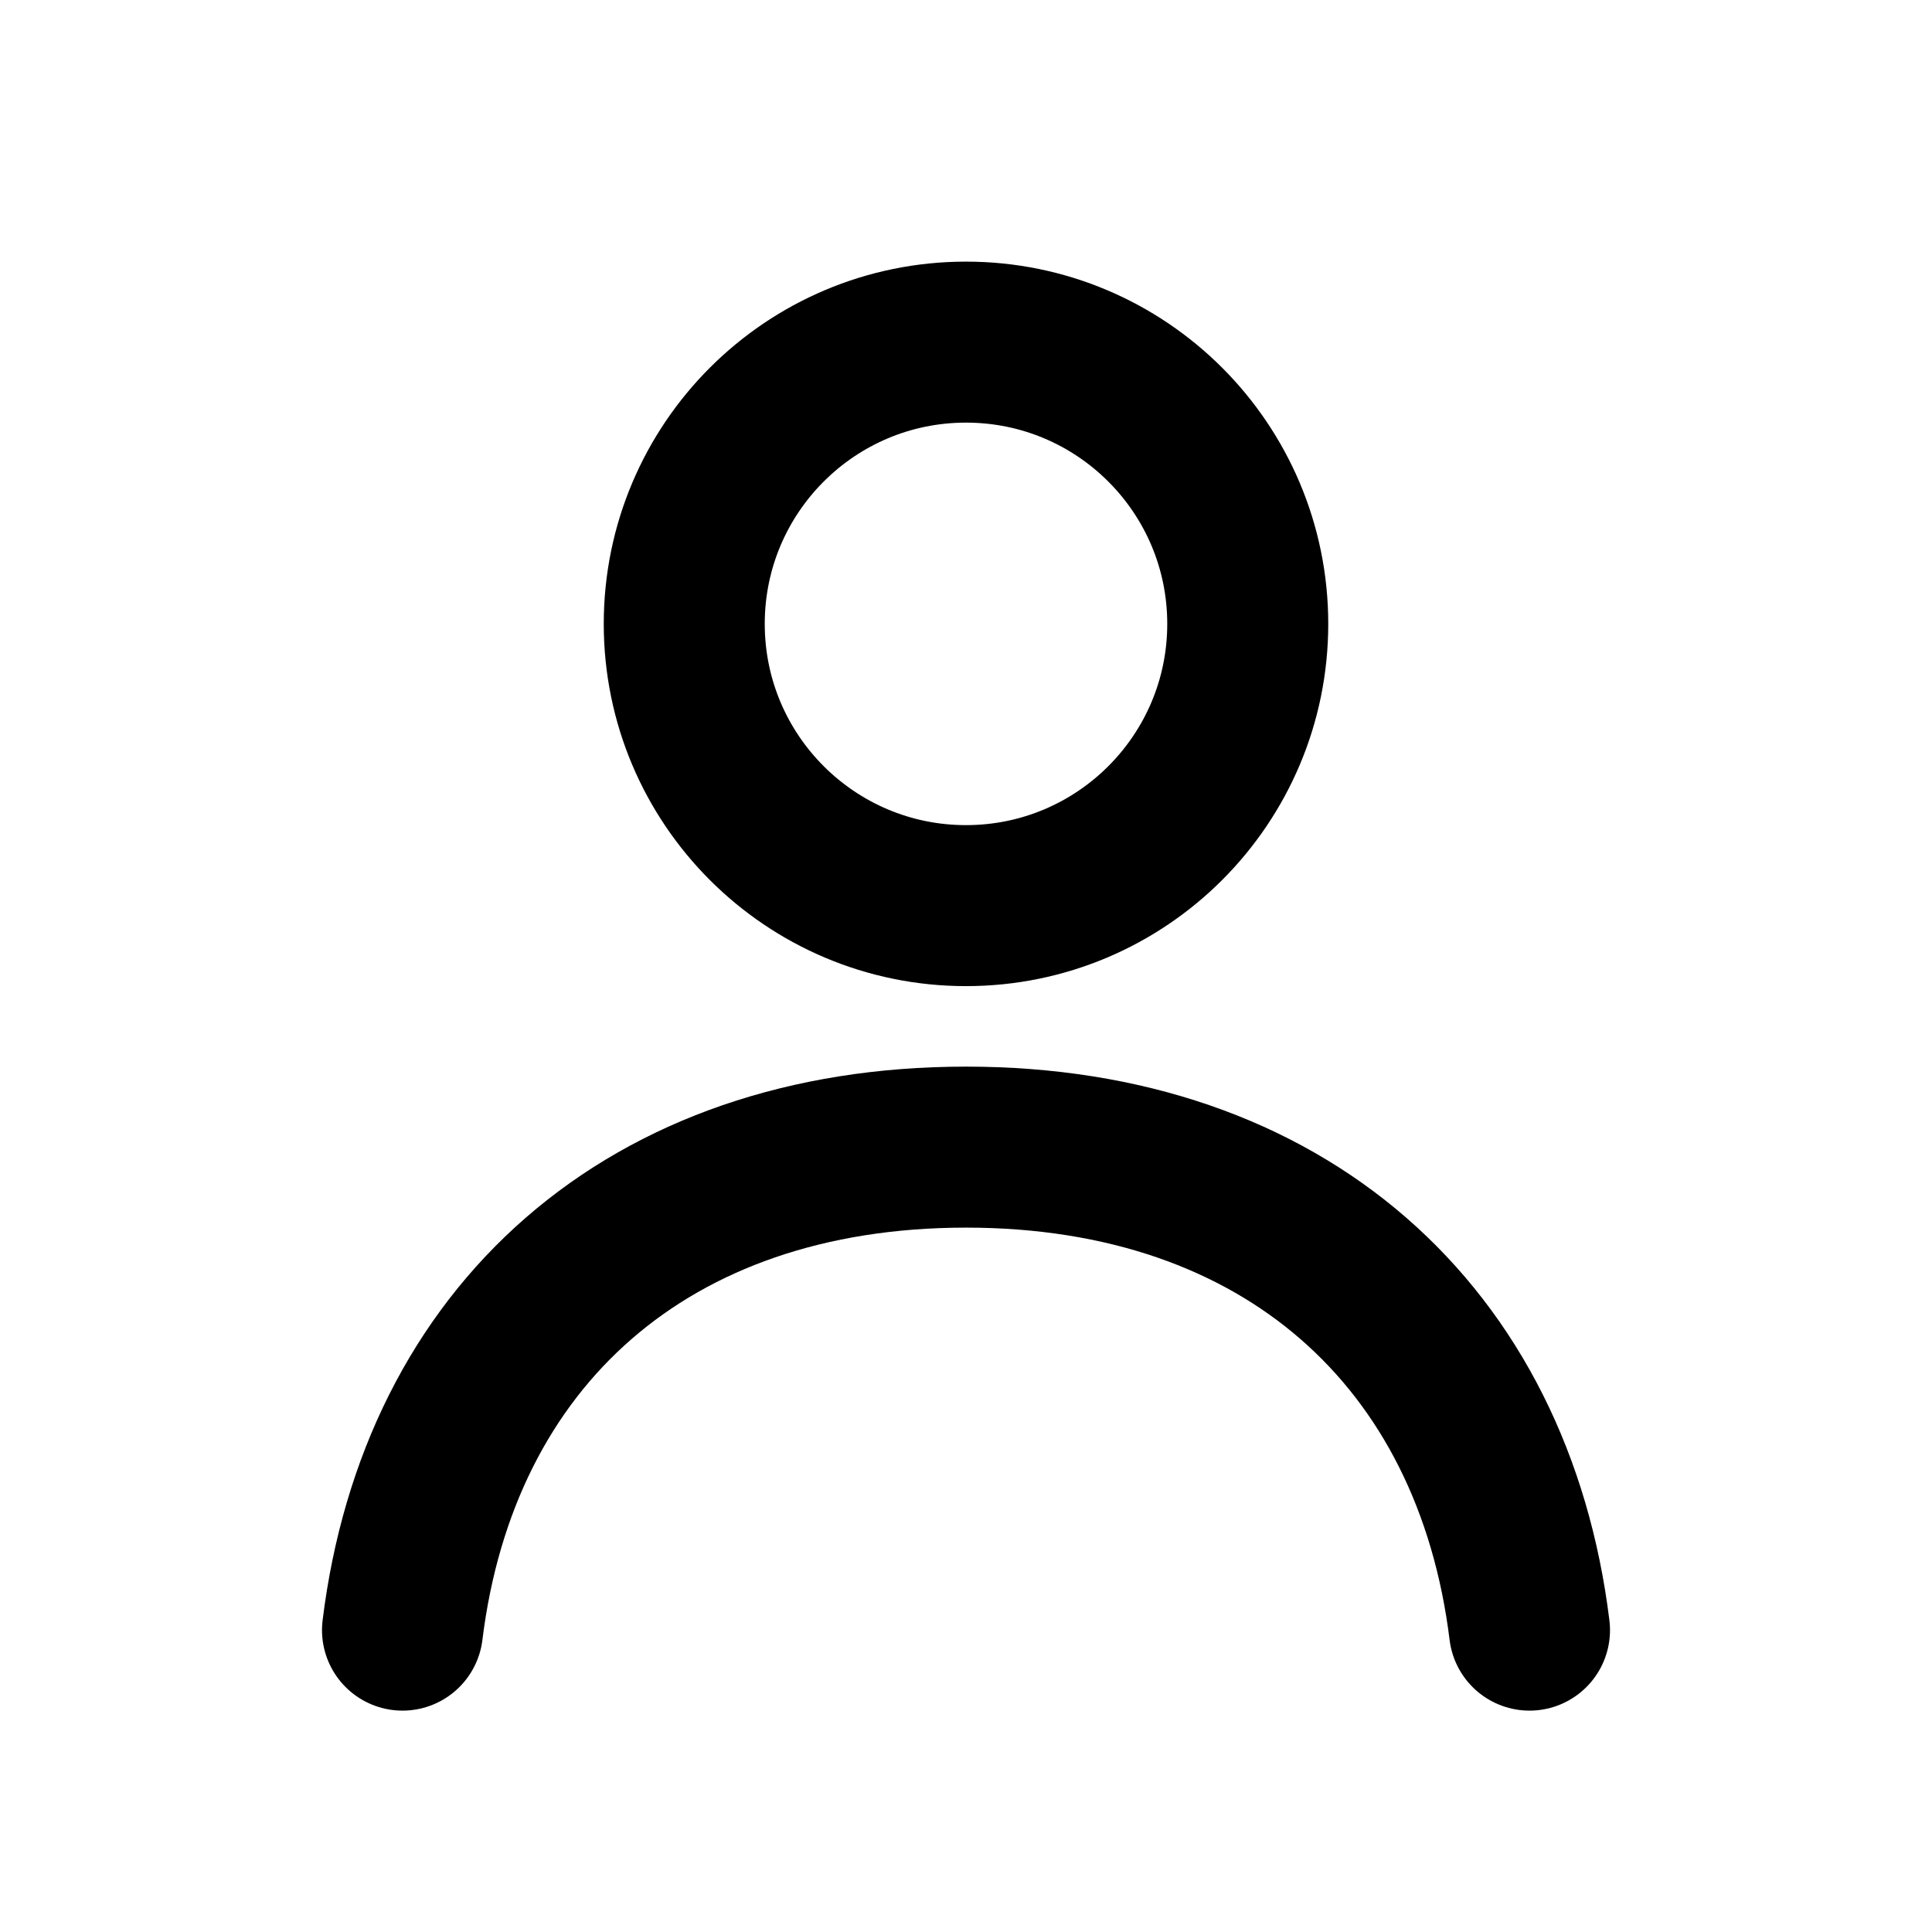
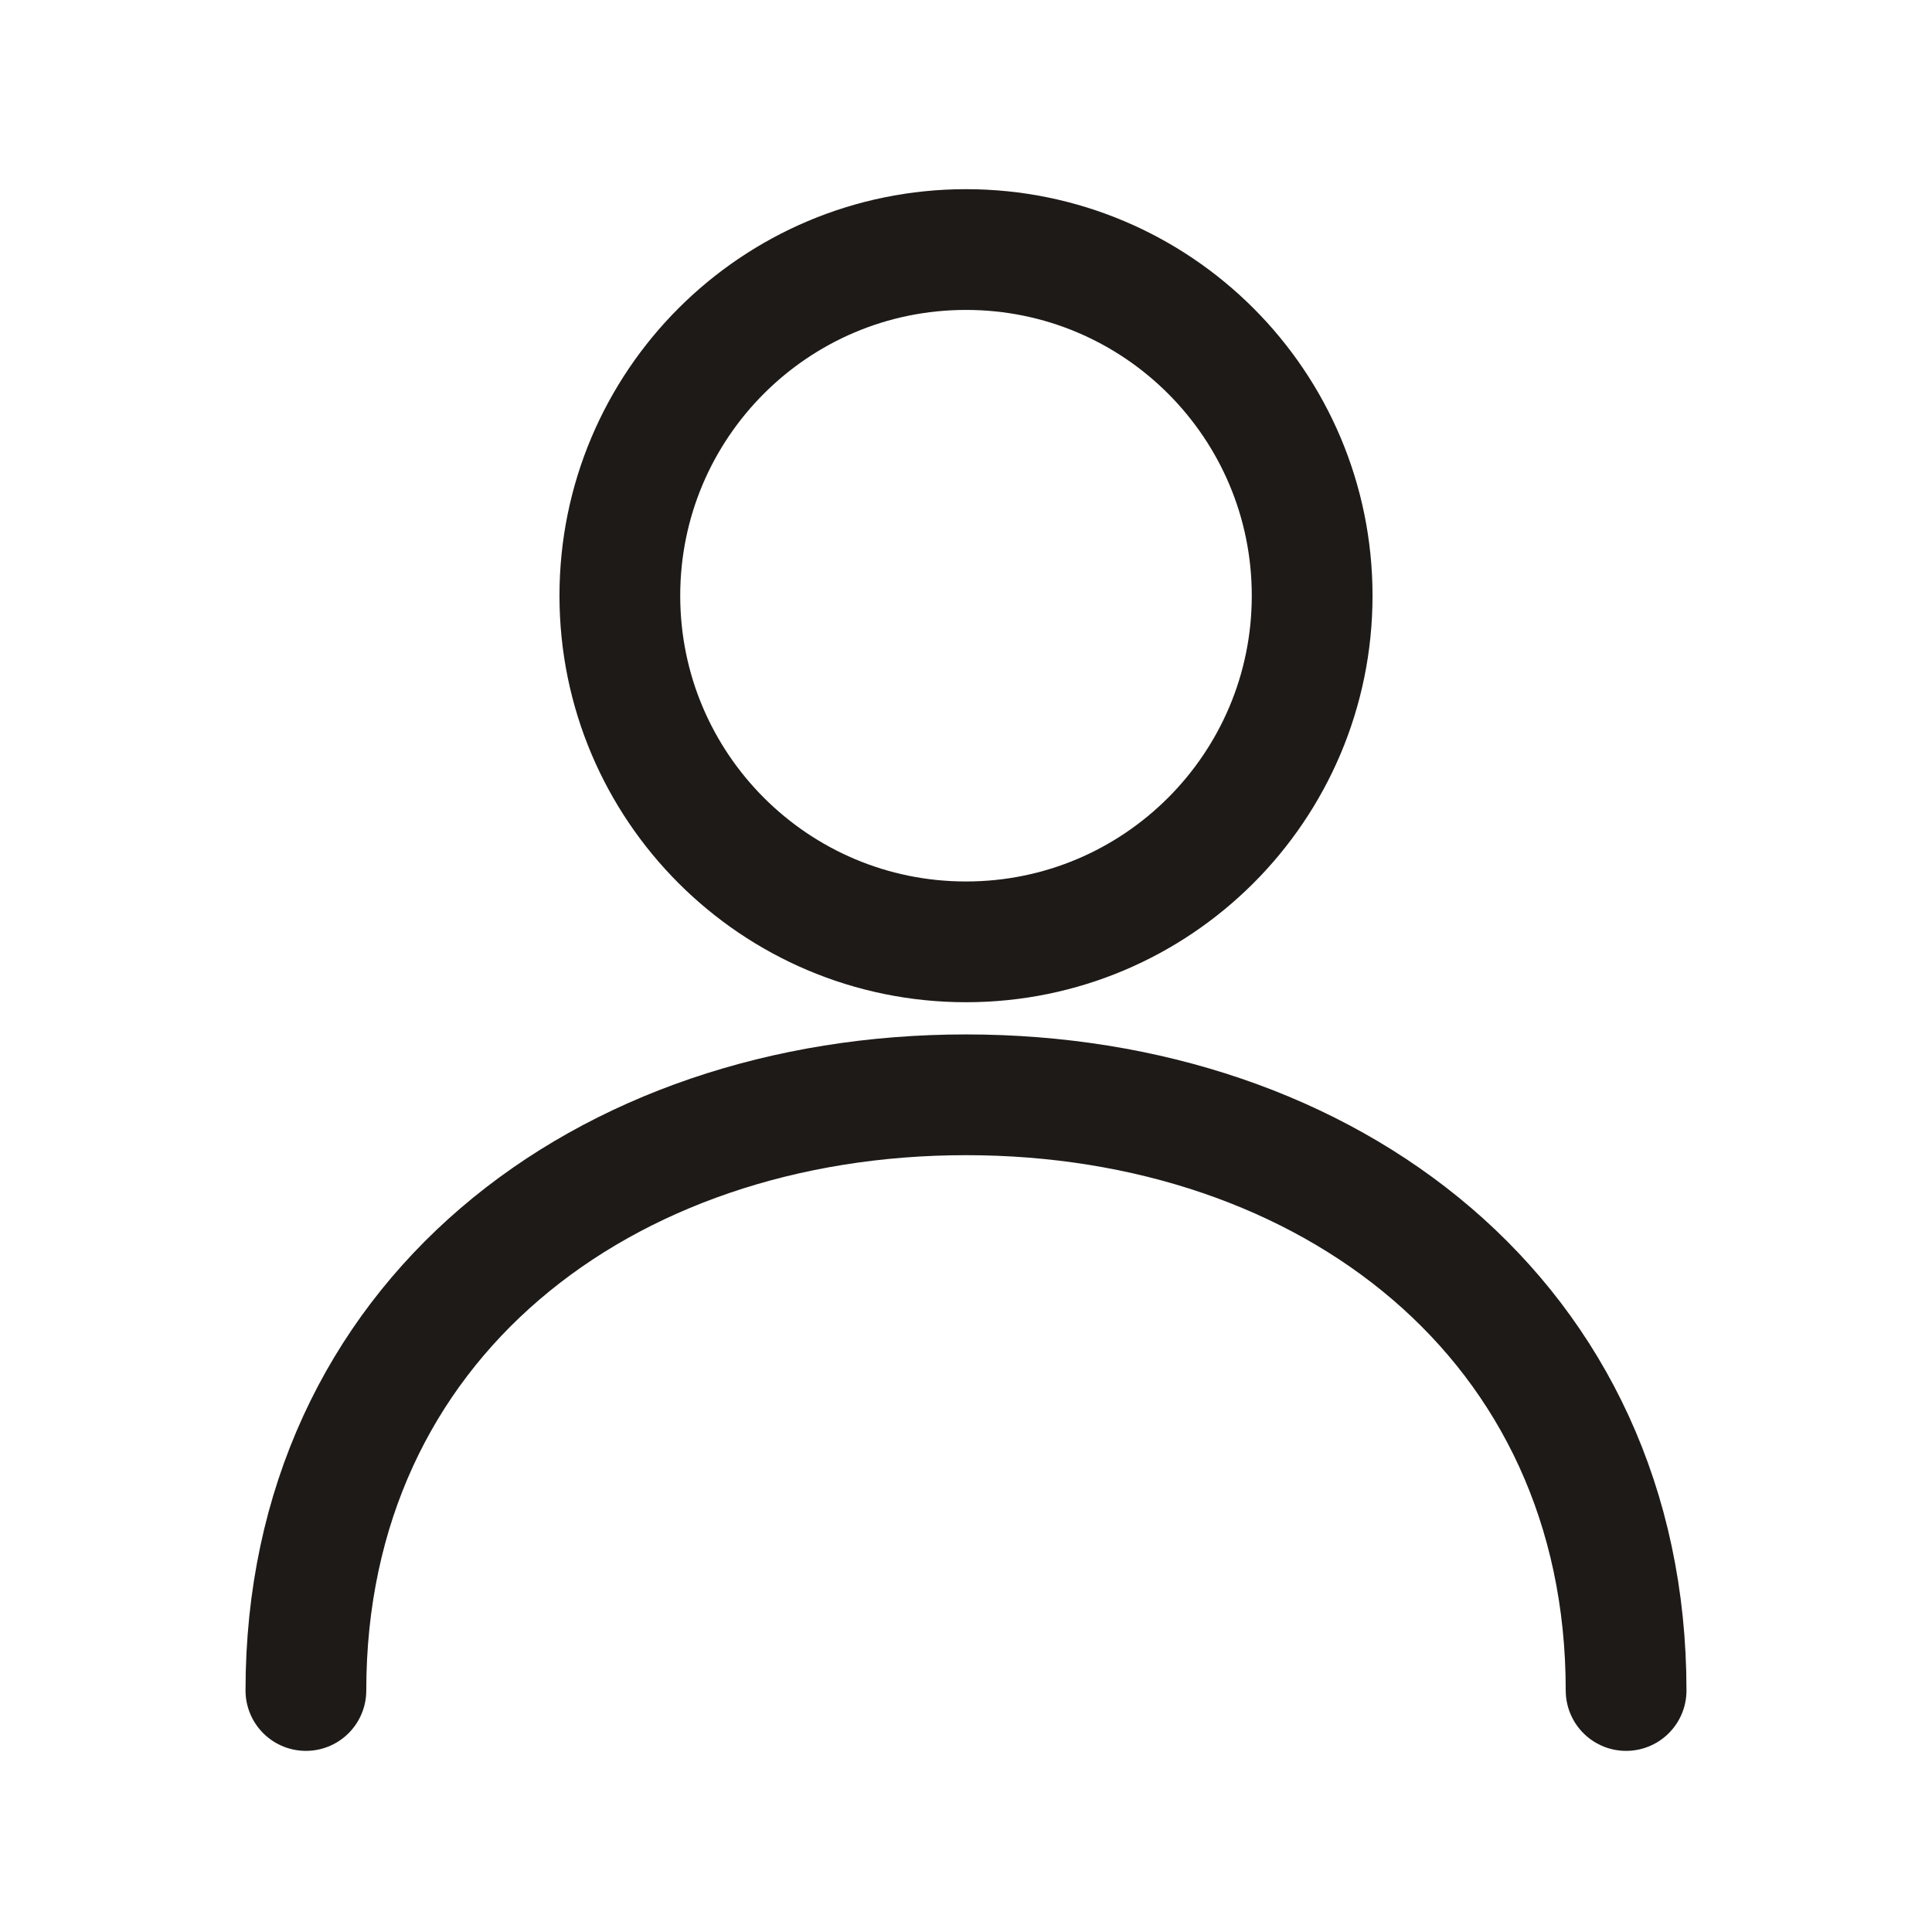
- <svg xmlns="http://www.w3.org/2000/svg" width="24" height="24" viewBox="0 0 24 24" fill="none">
-   <circle cx="12" cy="7.75" r="3.5" stroke="#000000" stroke-width="2" />
-   <path d="M5 20.25C5.45 16.6 8.05 14.25 12 14.25C15.95 14.25 18.55 16.6 19 20.25" stroke="#000000" stroke-width="2" stroke-linecap="round" />
+ <svg xmlns="http://www.w3.org/2000/svg" width="24" height="24" viewBox="0 0 24 24" fill="none" shape-rendering="geometricPrecision">
+   <circle cx="12" cy="7.4" r="4.3" stroke="#1E1A18" stroke-width="1.5" stroke-linecap="round" stroke-linejoin="round" />
+   <path d="M3.8 21C3.8 16.4 7.5 13.6 12 13.6C16.5 13.6 20.2 16.4 20.2 21" stroke="#1E1A18" stroke-width="1.5" stroke-linecap="round" stroke-linejoin="round" />
</svg>
